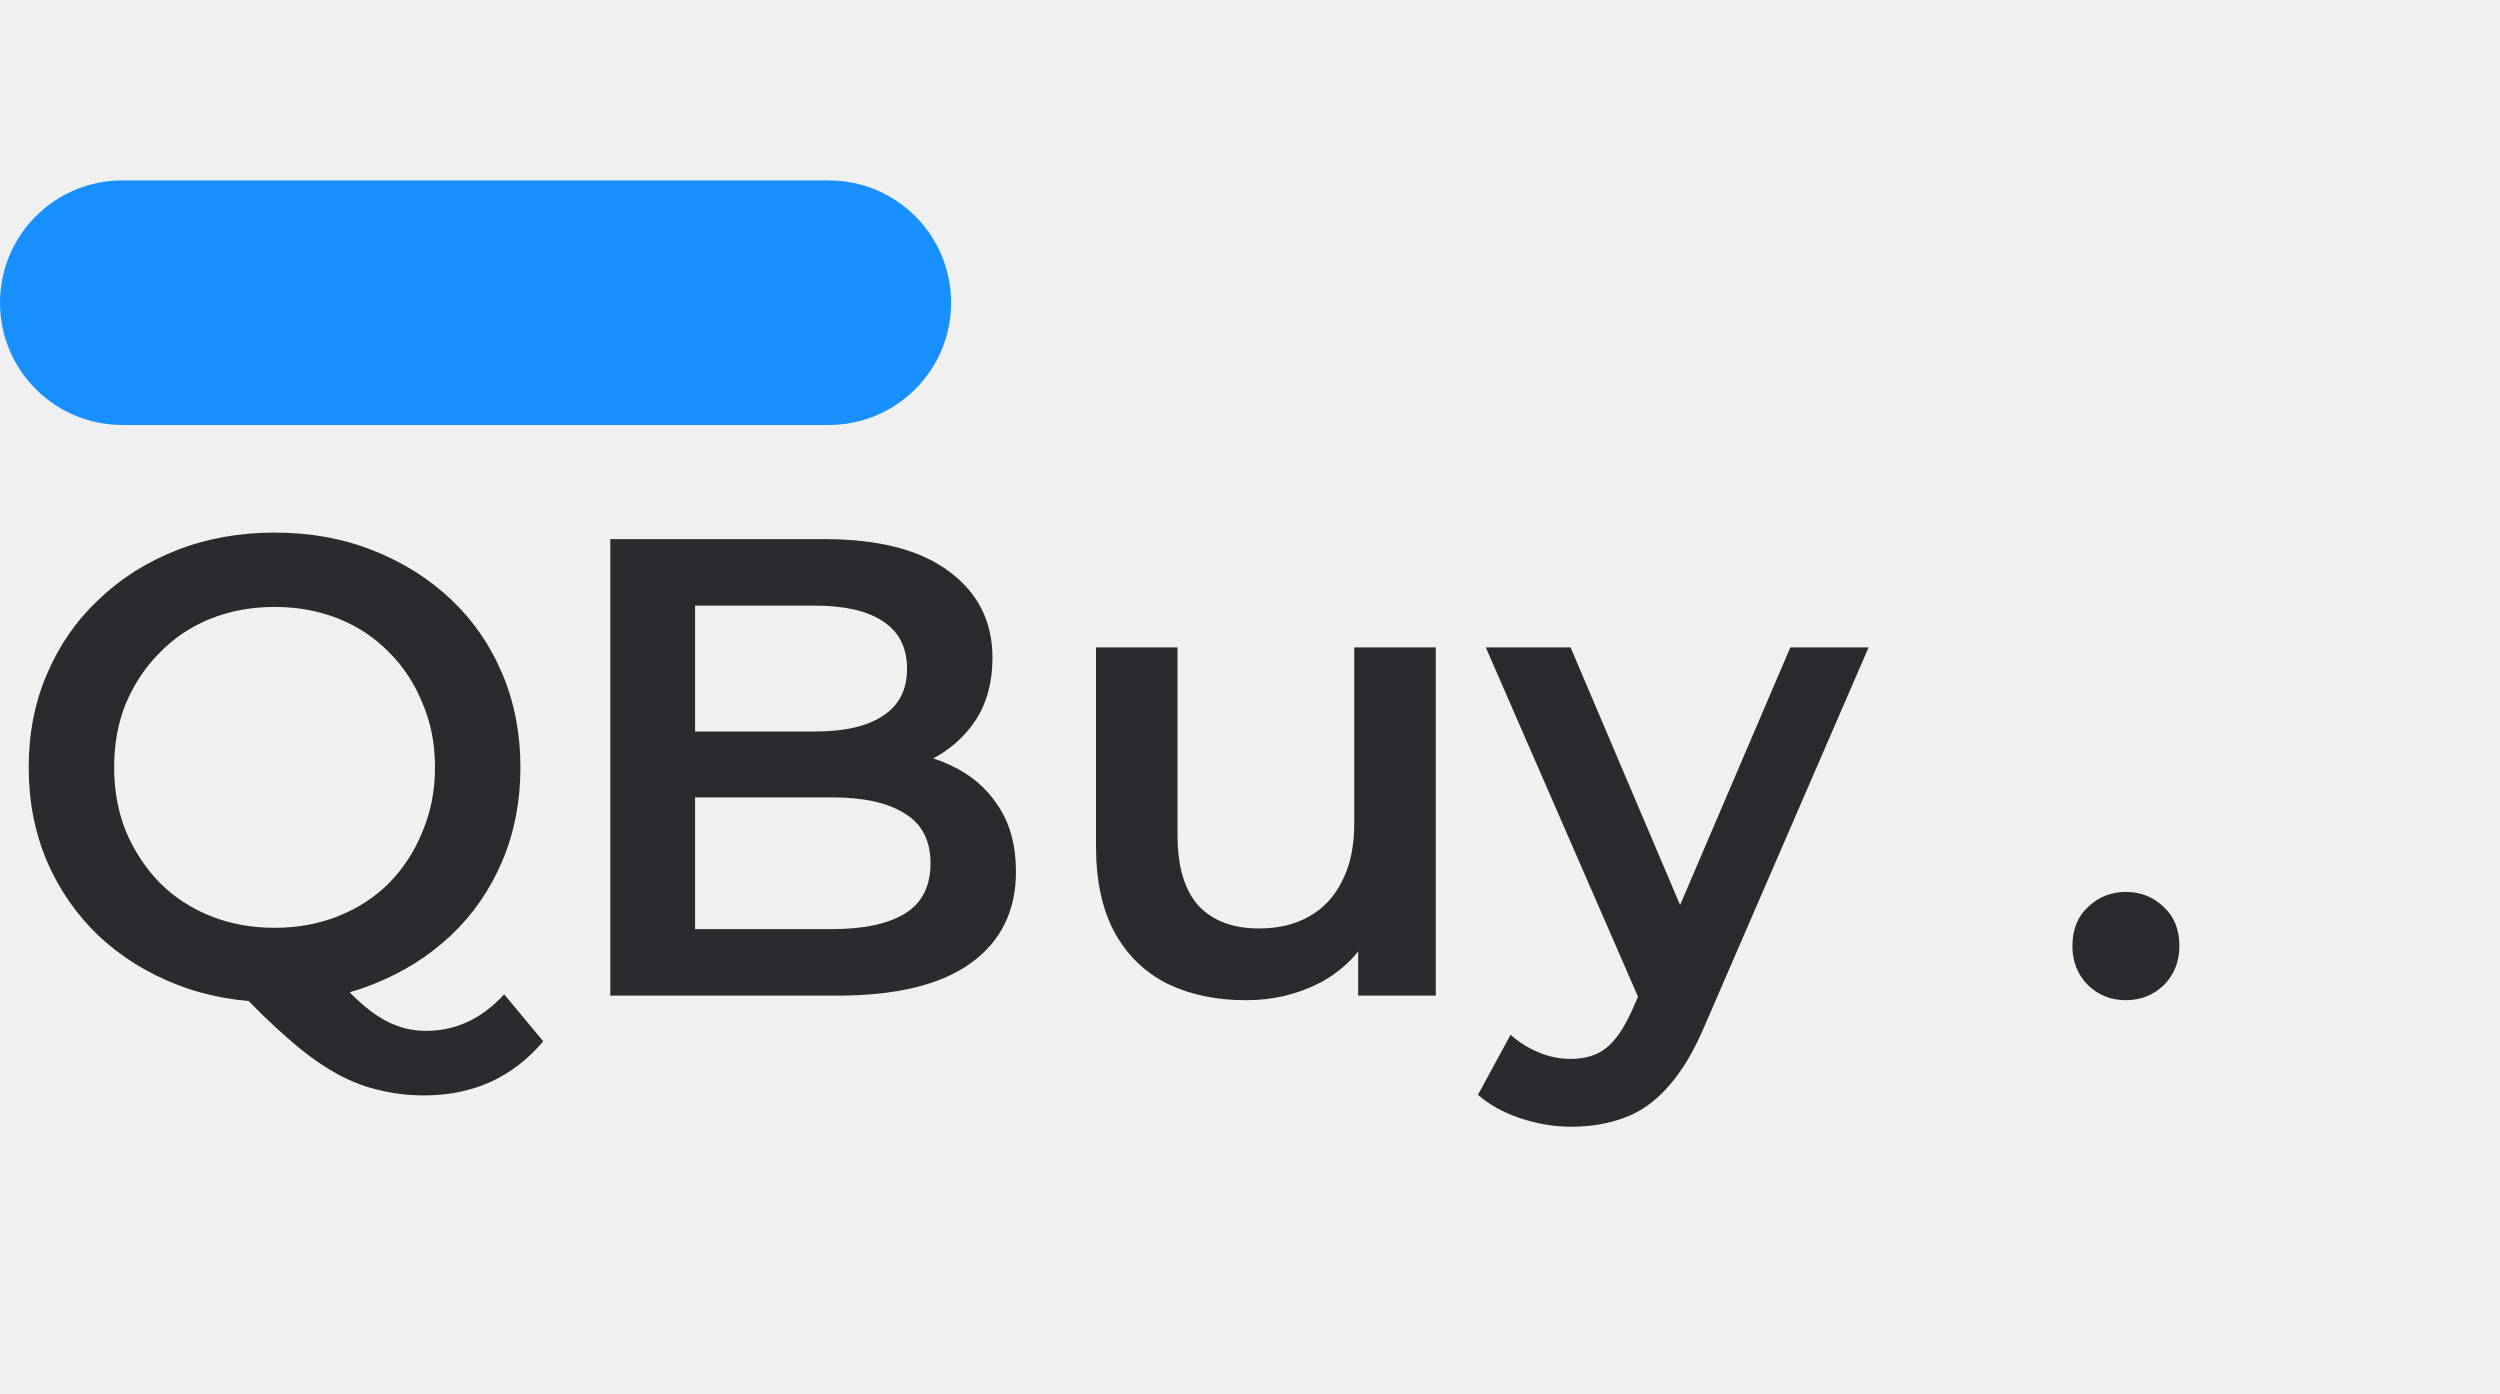
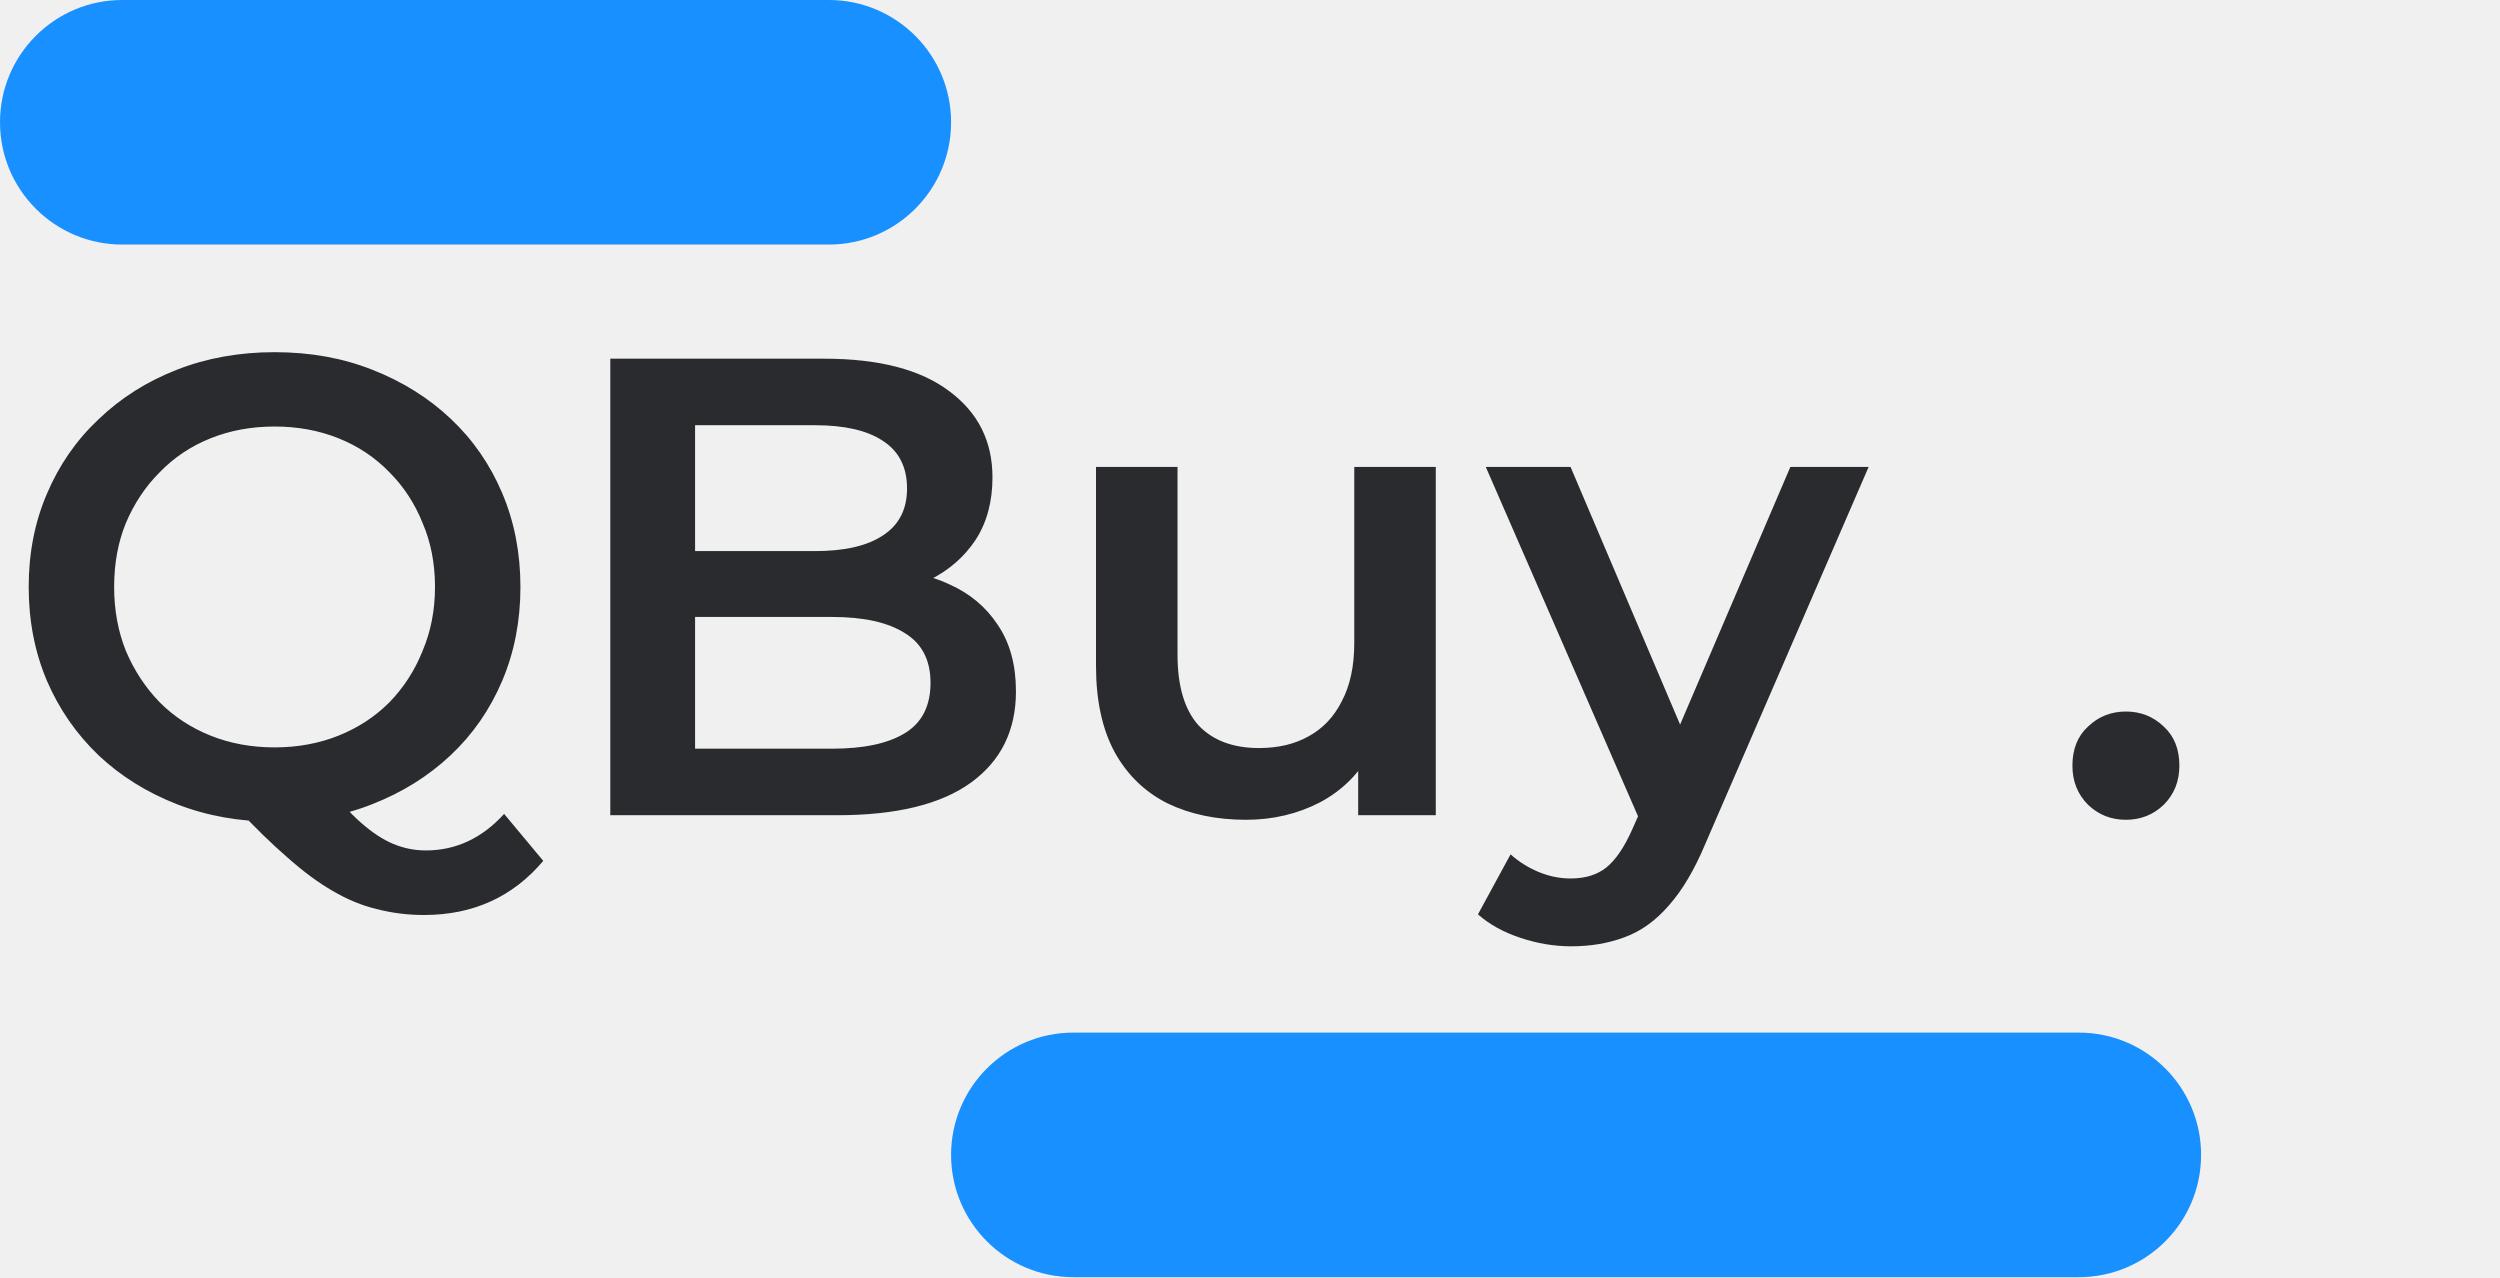
- <svg xmlns="http://www.w3.org/2000/svg" width="122" height="68" viewBox="0 0 92 38" fill="none">
-   <rect width="35" height="9" rx="4.5" fill="#1890FF" />
-   <path d="M10.128 30.24C8.816 30.24 7.608 30.024 6.504 29.592C5.4 29.16 4.44 28.56 3.624 27.792C2.808 27.008 2.176 26.096 1.728 25.056C1.28 24 1.056 22.848 1.056 21.6C1.056 20.352 1.28 19.208 1.728 18.168C2.176 17.112 2.808 16.2 3.624 15.432C4.44 14.648 5.4 14.04 6.504 13.608C7.608 13.176 8.808 12.96 10.104 12.96C11.416 12.96 12.616 13.176 13.704 13.608C14.808 14.04 15.768 14.64 16.584 15.408C17.4 16.176 18.032 17.088 18.48 18.144C18.928 19.2 19.152 20.352 19.152 21.6C19.152 22.848 18.928 24 18.48 25.056C18.032 26.112 17.4 27.024 16.584 27.792C15.768 28.56 14.808 29.16 13.704 29.592C12.616 30.024 11.424 30.24 10.128 30.24ZM15.6 33.672C15.008 33.672 14.432 33.6 13.872 33.456C13.328 33.328 12.784 33.104 12.24 32.784C11.712 32.48 11.16 32.072 10.584 31.56C10.008 31.064 9.376 30.448 8.688 29.712L12 28.848C12.448 29.44 12.872 29.912 13.272 30.264C13.688 30.632 14.088 30.896 14.472 31.056C14.856 31.216 15.256 31.296 15.672 31.296C16.776 31.296 17.736 30.848 18.552 29.952L19.992 31.68C18.872 33.008 17.408 33.672 15.6 33.672ZM10.104 27.504C10.952 27.504 11.736 27.36 12.456 27.072C13.176 26.784 13.8 26.376 14.328 25.848C14.856 25.304 15.264 24.672 15.552 23.952C15.856 23.232 16.008 22.448 16.008 21.6C16.008 20.736 15.856 19.952 15.552 19.248C15.264 18.528 14.856 17.904 14.328 17.376C13.8 16.832 13.176 16.416 12.456 16.128C11.736 15.84 10.952 15.696 10.104 15.696C9.256 15.696 8.472 15.84 7.752 16.128C7.032 16.416 6.408 16.832 5.88 17.376C5.352 17.904 4.936 18.528 4.632 19.248C4.344 19.952 4.2 20.736 4.2 21.6C4.2 22.448 4.344 23.232 4.632 23.952C4.936 24.672 5.352 25.304 5.88 25.848C6.408 26.376 7.032 26.784 7.752 27.072C8.472 27.36 9.256 27.504 10.104 27.504ZM22.459 30V13.2H30.331C32.347 13.2 33.883 13.6 34.939 14.4C35.995 15.184 36.523 16.24 36.523 17.568C36.523 18.464 36.315 19.232 35.899 19.872C35.483 20.496 34.923 20.984 34.219 21.336C33.531 21.672 32.779 21.84 31.963 21.84L32.395 20.976C33.339 20.976 34.187 21.152 34.939 21.504C35.691 21.84 36.283 22.336 36.715 22.992C37.163 23.648 37.387 24.464 37.387 25.44C37.387 26.88 36.835 28 35.731 28.8C34.627 29.6 32.987 30 30.811 30H22.459ZM25.579 27.552H30.619C31.787 27.552 32.683 27.36 33.307 26.976C33.931 26.592 34.243 25.976 34.243 25.128C34.243 24.296 33.931 23.688 33.307 23.304C32.683 22.904 31.787 22.704 30.619 22.704H25.339V20.28H29.995C31.083 20.28 31.915 20.088 32.491 19.704C33.083 19.32 33.379 18.744 33.379 17.976C33.379 17.192 33.083 16.608 32.491 16.224C31.915 15.84 31.083 15.648 29.995 15.648H25.579V27.552ZM45.853 30.168C44.765 30.168 43.805 29.968 42.973 29.568C42.141 29.152 41.493 28.528 41.029 27.696C40.565 26.848 40.333 25.784 40.333 24.504V17.184H43.333V24.096C43.333 25.248 43.589 26.112 44.101 26.688C44.629 27.248 45.373 27.528 46.333 27.528C47.037 27.528 47.645 27.384 48.157 27.096C48.685 26.808 49.093 26.376 49.381 25.8C49.685 25.224 49.837 24.512 49.837 23.664V17.184H52.837V30H49.981V26.544L50.485 27.6C50.053 28.432 49.421 29.072 48.589 29.52C47.757 29.952 46.845 30.168 45.853 30.168ZM57.821 34.824C57.197 34.824 56.573 34.72 55.949 34.512C55.325 34.304 54.805 34.016 54.389 33.648L55.589 31.44C55.893 31.712 56.237 31.928 56.621 32.088C57.005 32.248 57.397 32.328 57.797 32.328C58.341 32.328 58.781 32.192 59.117 31.92C59.453 31.648 59.765 31.192 60.053 30.552L60.797 28.872L61.037 28.512L65.885 17.184H68.765L62.765 31.032C62.365 31.992 61.917 32.752 61.421 33.312C60.941 33.872 60.397 34.264 59.789 34.488C59.197 34.712 58.541 34.824 57.821 34.824ZM60.461 30.456L54.677 17.184H57.797L62.501 28.248L60.461 30.456ZM78.233 30.168C77.689 30.168 77.225 29.984 76.841 29.616C76.457 29.232 76.265 28.752 76.265 28.176C76.265 27.568 76.457 27.088 76.841 26.736C77.225 26.368 77.689 26.184 78.233 26.184C78.777 26.184 79.241 26.368 79.625 26.736C80.009 27.088 80.201 27.568 80.201 28.176C80.201 28.752 80.009 29.232 79.625 29.616C79.241 29.984 78.777 30.168 78.233 30.168Z" fill="#292B2E" />
+ <svg xmlns="http://www.w3.org/2000/svg" width="92" height="47" viewBox="0 0 92 47" fill="none">
+   <g clip-path="url(#clip0_1_2)">
+     <rect x="35" y="38" width="46" height="9" rx="4.5" fill="#1890FF" />
+     <rect width="35" height="9" rx="4.5" fill="#1890FF" />
+     <path d="M10.128 30.24C8.816 30.24 7.608 30.024 6.504 29.592C5.4 29.16 4.44 28.56 3.624 27.792C2.808 27.008 2.176 26.096 1.728 25.056C1.28 24 1.056 22.848 1.056 21.6C1.056 20.352 1.28 19.208 1.728 18.168C2.176 17.112 2.808 16.2 3.624 15.432C4.44 14.648 5.4 14.04 6.504 13.608C7.608 13.176 8.808 12.96 10.104 12.96C11.416 12.96 12.616 13.176 13.704 13.608C14.808 14.04 15.768 14.64 16.584 15.408C17.4 16.176 18.032 17.088 18.48 18.144C18.928 19.2 19.152 20.352 19.152 21.6C19.152 22.848 18.928 24 18.48 25.056C18.032 26.112 17.4 27.024 16.584 27.792C15.768 28.56 14.808 29.16 13.704 29.592C12.616 30.024 11.424 30.24 10.128 30.24ZM15.6 33.672C15.008 33.672 14.432 33.6 13.872 33.456C13.328 33.328 12.784 33.104 12.24 32.784C11.712 32.48 11.16 32.072 10.584 31.56C10.008 31.064 9.376 30.448 8.688 29.712L12 28.848C12.448 29.44 12.872 29.912 13.272 30.264C13.688 30.632 14.088 30.896 14.472 31.056C14.856 31.216 15.256 31.296 15.672 31.296C16.776 31.296 17.736 30.848 18.552 29.952L19.992 31.68C18.872 33.008 17.408 33.672 15.6 33.672ZM10.104 27.504C10.952 27.504 11.736 27.36 12.456 27.072C13.176 26.784 13.8 26.376 14.328 25.848C14.856 25.304 15.264 24.672 15.552 23.952C15.856 23.232 16.008 22.448 16.008 21.6C16.008 20.736 15.856 19.952 15.552 19.248C15.264 18.528 14.856 17.904 14.328 17.376C13.8 16.832 13.176 16.416 12.456 16.128C11.736 15.84 10.952 15.696 10.104 15.696C9.256 15.696 8.472 15.84 7.752 16.128C7.032 16.416 6.408 16.832 5.88 17.376C5.352 17.904 4.936 18.528 4.632 19.248C4.344 19.952 4.2 20.736 4.2 21.6C4.2 22.448 4.344 23.232 4.632 23.952C4.936 24.672 5.352 25.304 5.88 25.848C6.408 26.376 7.032 26.784 7.752 27.072C8.472 27.36 9.256 27.504 10.104 27.504ZM22.459 30V13.2H30.331C32.347 13.2 33.883 13.6 34.939 14.4C35.995 15.184 36.523 16.24 36.523 17.568C36.523 18.464 36.315 19.232 35.899 19.872C35.483 20.496 34.923 20.984 34.219 21.336C33.531 21.672 32.779 21.84 31.963 21.84L32.395 20.976C33.339 20.976 34.187 21.152 34.939 21.504C35.691 21.84 36.283 22.336 36.715 22.992C37.163 23.648 37.387 24.464 37.387 25.44C37.387 26.88 36.835 28 35.731 28.8C34.627 29.6 32.987 30 30.811 30H22.459ZM25.579 27.552H30.619C31.787 27.552 32.683 27.36 33.307 26.976C33.931 26.592 34.243 25.976 34.243 25.128C34.243 24.296 33.931 23.688 33.307 23.304C32.683 22.904 31.787 22.704 30.619 22.704H25.339V20.28H29.995C31.083 20.28 31.915 20.088 32.491 19.704C33.083 19.32 33.379 18.744 33.379 17.976C33.379 17.192 33.083 16.608 32.491 16.224C31.915 15.84 31.083 15.648 29.995 15.648H25.579V27.552ZM45.853 30.168C44.765 30.168 43.805 29.968 42.973 29.568C42.141 29.152 41.493 28.528 41.029 27.696C40.565 26.848 40.333 25.784 40.333 24.504V17.184H43.333V24.096C43.333 25.248 43.589 26.112 44.101 26.688C44.629 27.248 45.373 27.528 46.333 27.528C47.037 27.528 47.645 27.384 48.157 27.096C48.685 26.808 49.093 26.376 49.381 25.8C49.685 25.224 49.837 24.512 49.837 23.664V17.184H52.837V30H49.981V26.544L50.485 27.6C50.053 28.432 49.421 29.072 48.589 29.52C47.757 29.952 46.845 30.168 45.853 30.168ZM57.821 34.824C57.197 34.824 56.573 34.72 55.949 34.512C55.325 34.304 54.805 34.016 54.389 33.648L55.589 31.44C55.893 31.712 56.237 31.928 56.621 32.088C57.005 32.248 57.397 32.328 57.797 32.328C58.341 32.328 58.781 32.192 59.117 31.92C59.453 31.648 59.765 31.192 60.053 30.552L60.797 28.872L61.037 28.512L65.885 17.184H68.765L62.765 31.032C62.365 31.992 61.917 32.752 61.421 33.312C60.941 33.872 60.397 34.264 59.789 34.488C59.197 34.712 58.541 34.824 57.821 34.824ZM60.461 30.456L54.677 17.184H57.797L62.501 28.248L60.461 30.456ZM78.233 30.168C77.689 30.168 77.225 29.984 76.841 29.616C76.457 29.232 76.265 28.752 76.265 28.176C76.265 27.568 76.457 27.088 76.841 26.736C77.225 26.368 77.689 26.184 78.233 26.184C78.777 26.184 79.241 26.368 79.625 26.736C80.009 27.088 80.201 27.568 80.201 28.176C80.201 28.752 80.009 29.232 79.625 29.616C79.241 29.984 78.777 30.168 78.233 30.168Z" fill="#292B2E" />
+   </g>
+   <defs>
+     <clipPath id="clip0_1_2">
+       <rect width="92" height="47" fill="white" />
+     </clipPath>
+   </defs>
</svg>
